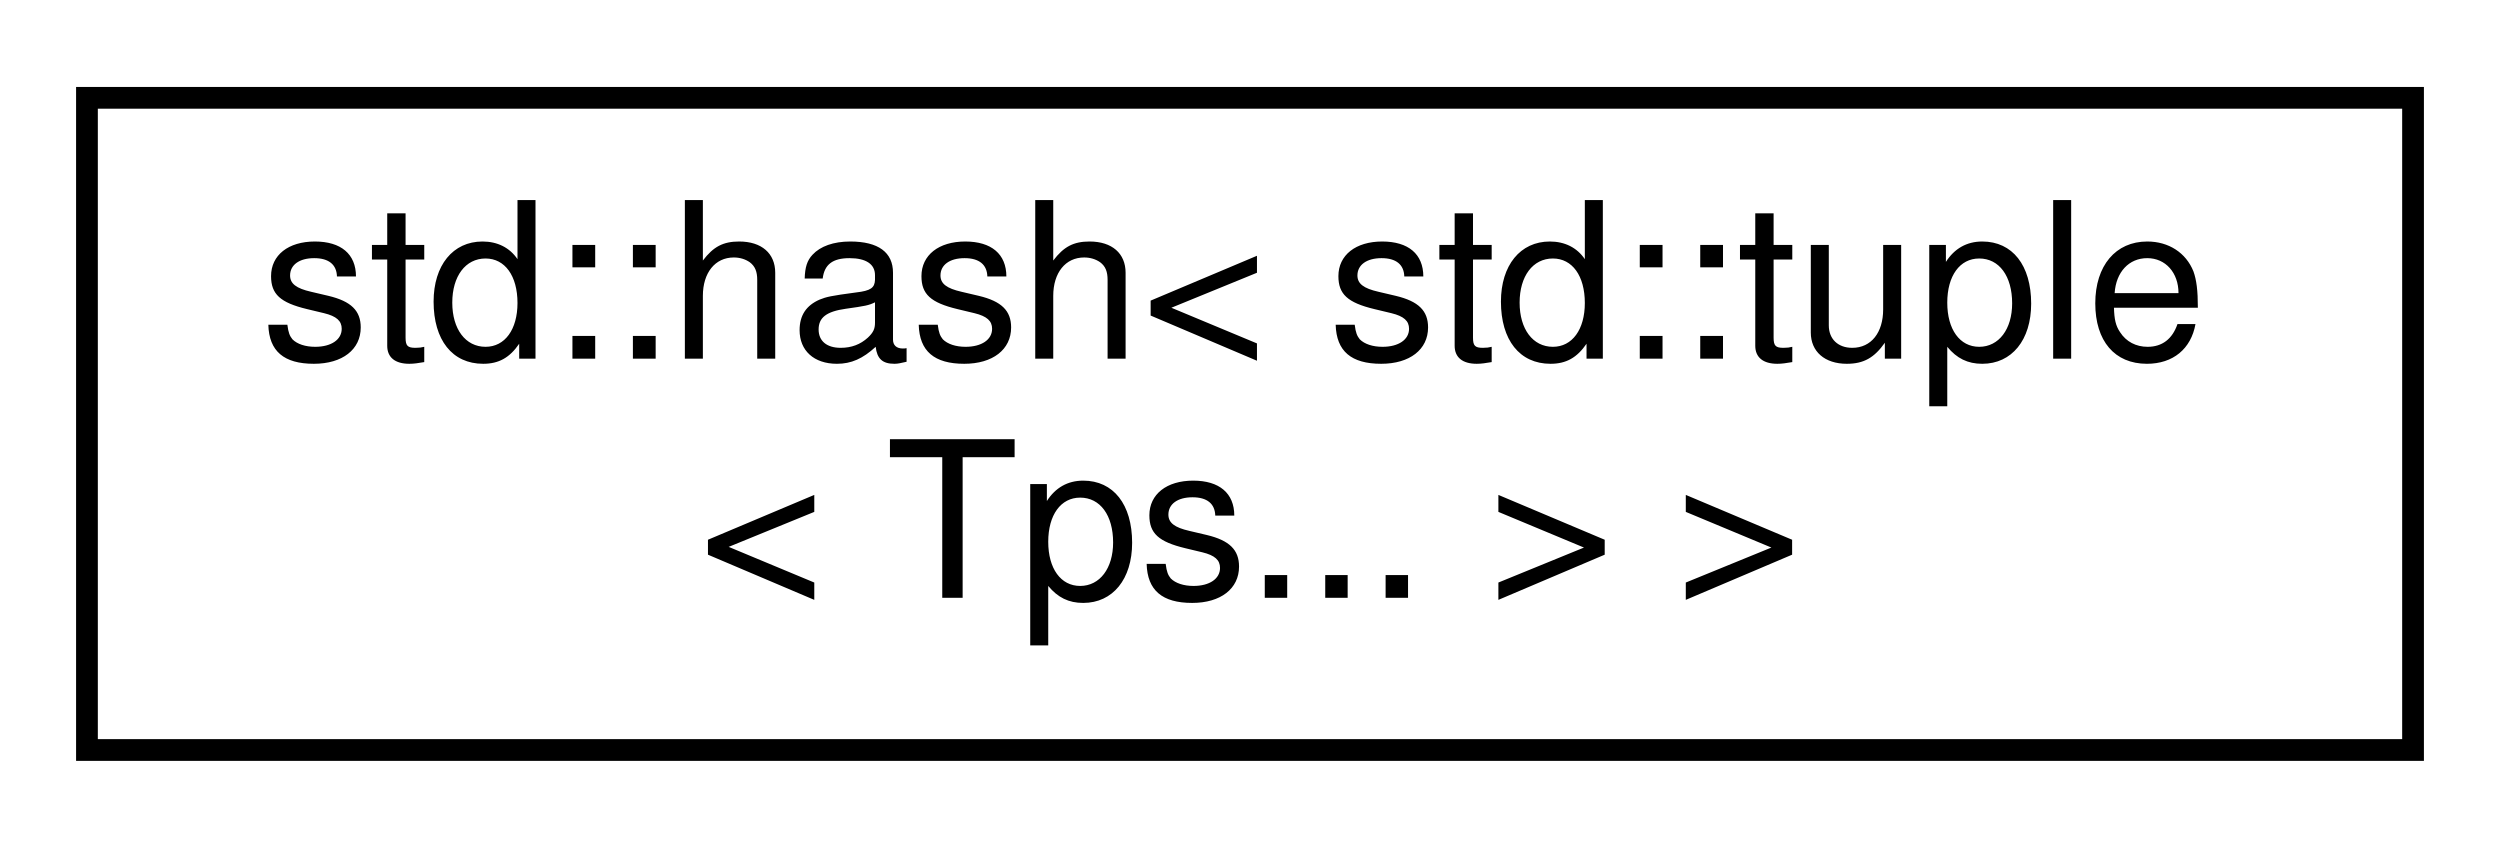
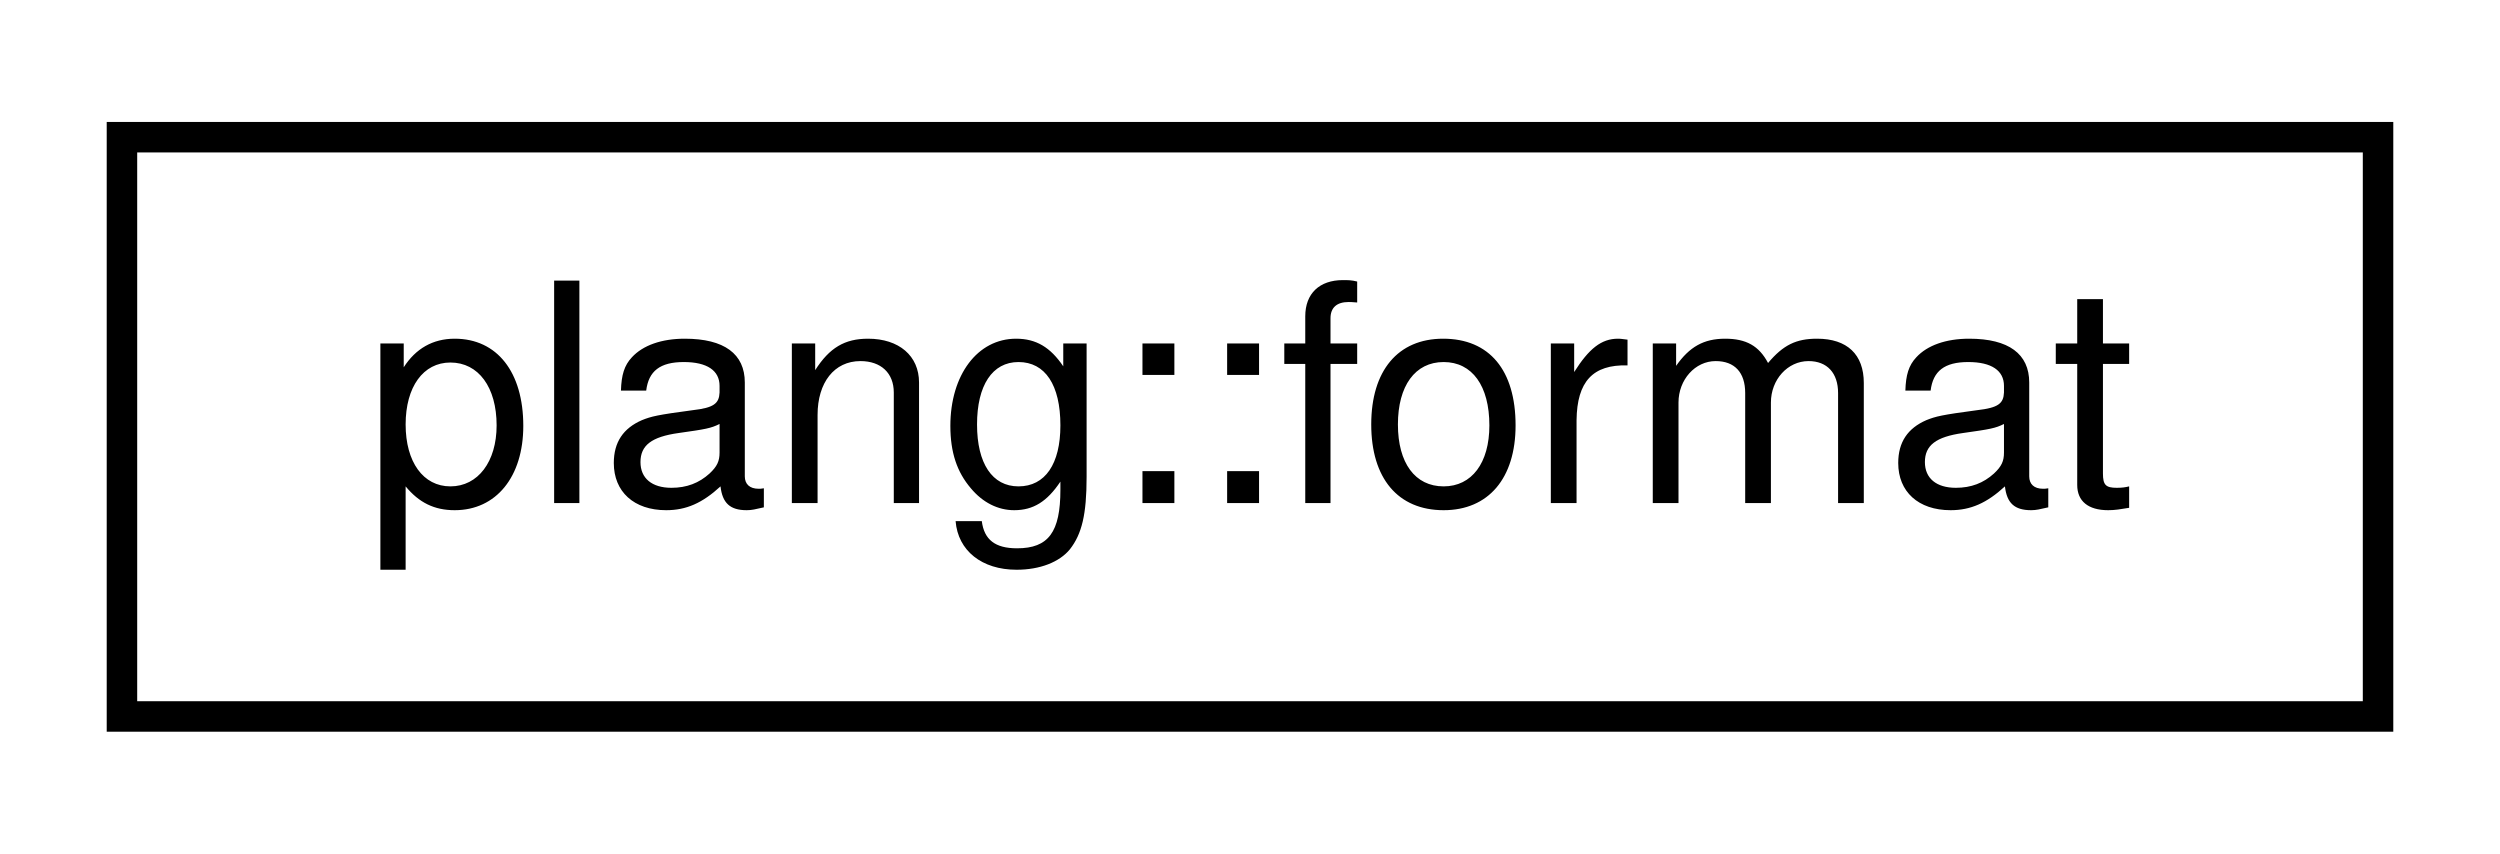
- <svg xmlns="http://www.w3.org/2000/svg" xmlns:xlink="http://www.w3.org/1999/xlink" width="115pt" height="39pt" viewBox="0.00 0.00 115.00 39.00">
-   <g id="graph0" class="graph" transform="scale(1 1) rotate(0) translate(4 35)">
+ <svg xmlns="http://www.w3.org/2000/svg" xmlns:xlink="http://www.w3.org/1999/xlink" width="82pt" height="28pt" viewBox="0.00 0.00 82.00 28.00">
+   <g id="graph0" class="graph" transform="scale(1 1) rotate(0) translate(4 24)">
    <g id="node1" class="node">
      <g id="a_node1">
-         <a xlink:href="structstd_1_1hash_3_01std_1_1tuple_3_01_tps_8_8_8_01_4_01_4.html" target="_top" xlink:title=" ">
-           <polygon fill="none" stroke="black" points="0,-0.5 0,-30.5 107,-30.5 107,-0.5 0,-0.5" />
-           <text text-anchor="start" x="8" y="-18.5" font-family="Helvetica,sans-Serif" font-size="10.00">std::hash&lt; std::tuple</text>
-           <text text-anchor="middle" x="53.5" y="-7.5" font-family="Helvetica,sans-Serif" font-size="10.00">&lt; Tps... &gt; &gt;</text>
+         <a xlink:href="classplang_1_1format.html" target="_top" xlink:title="Sets options for text output.">
+           <polygon fill="none" stroke="black" points="0,-0.5 0,-19.5 74,-19.5 74,-0.5 0,-0.5" />
+           <text text-anchor="middle" x="37" y="-7.5" font-family="Helvetica,sans-Serif" font-size="10.00">plang::format</text>
        </a>
      </g>
    </g>
  </g>
</svg>
